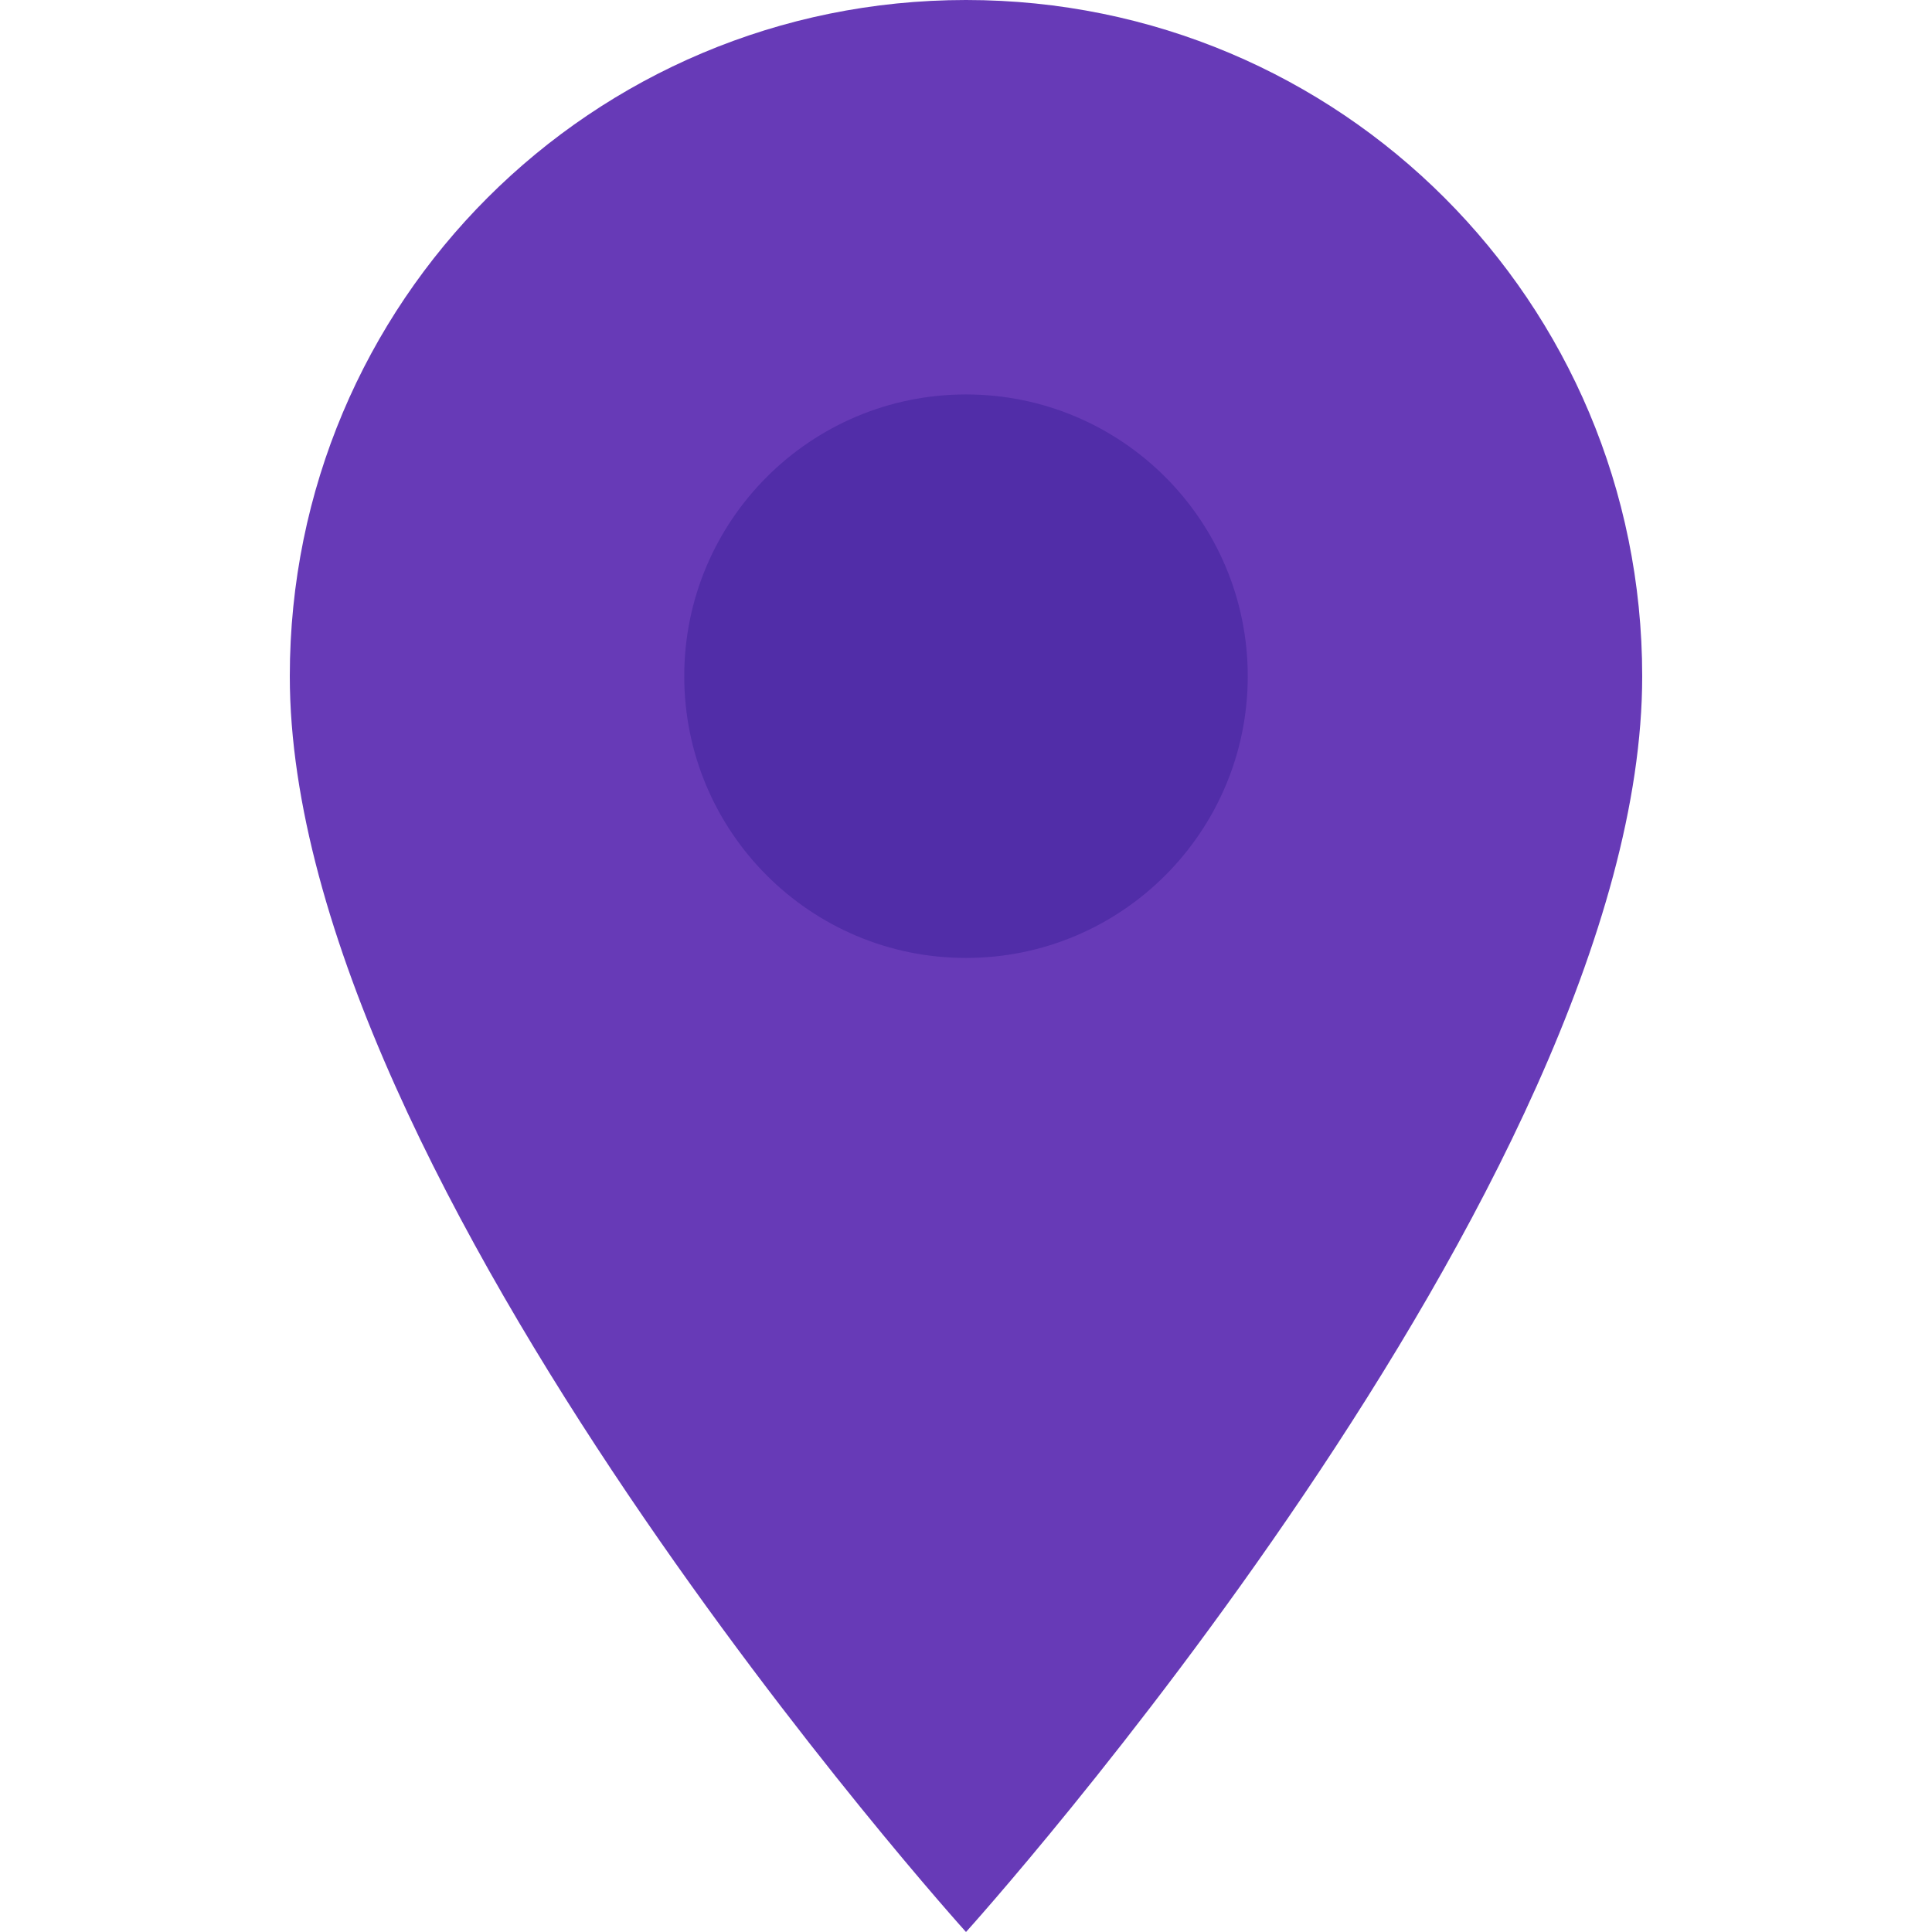
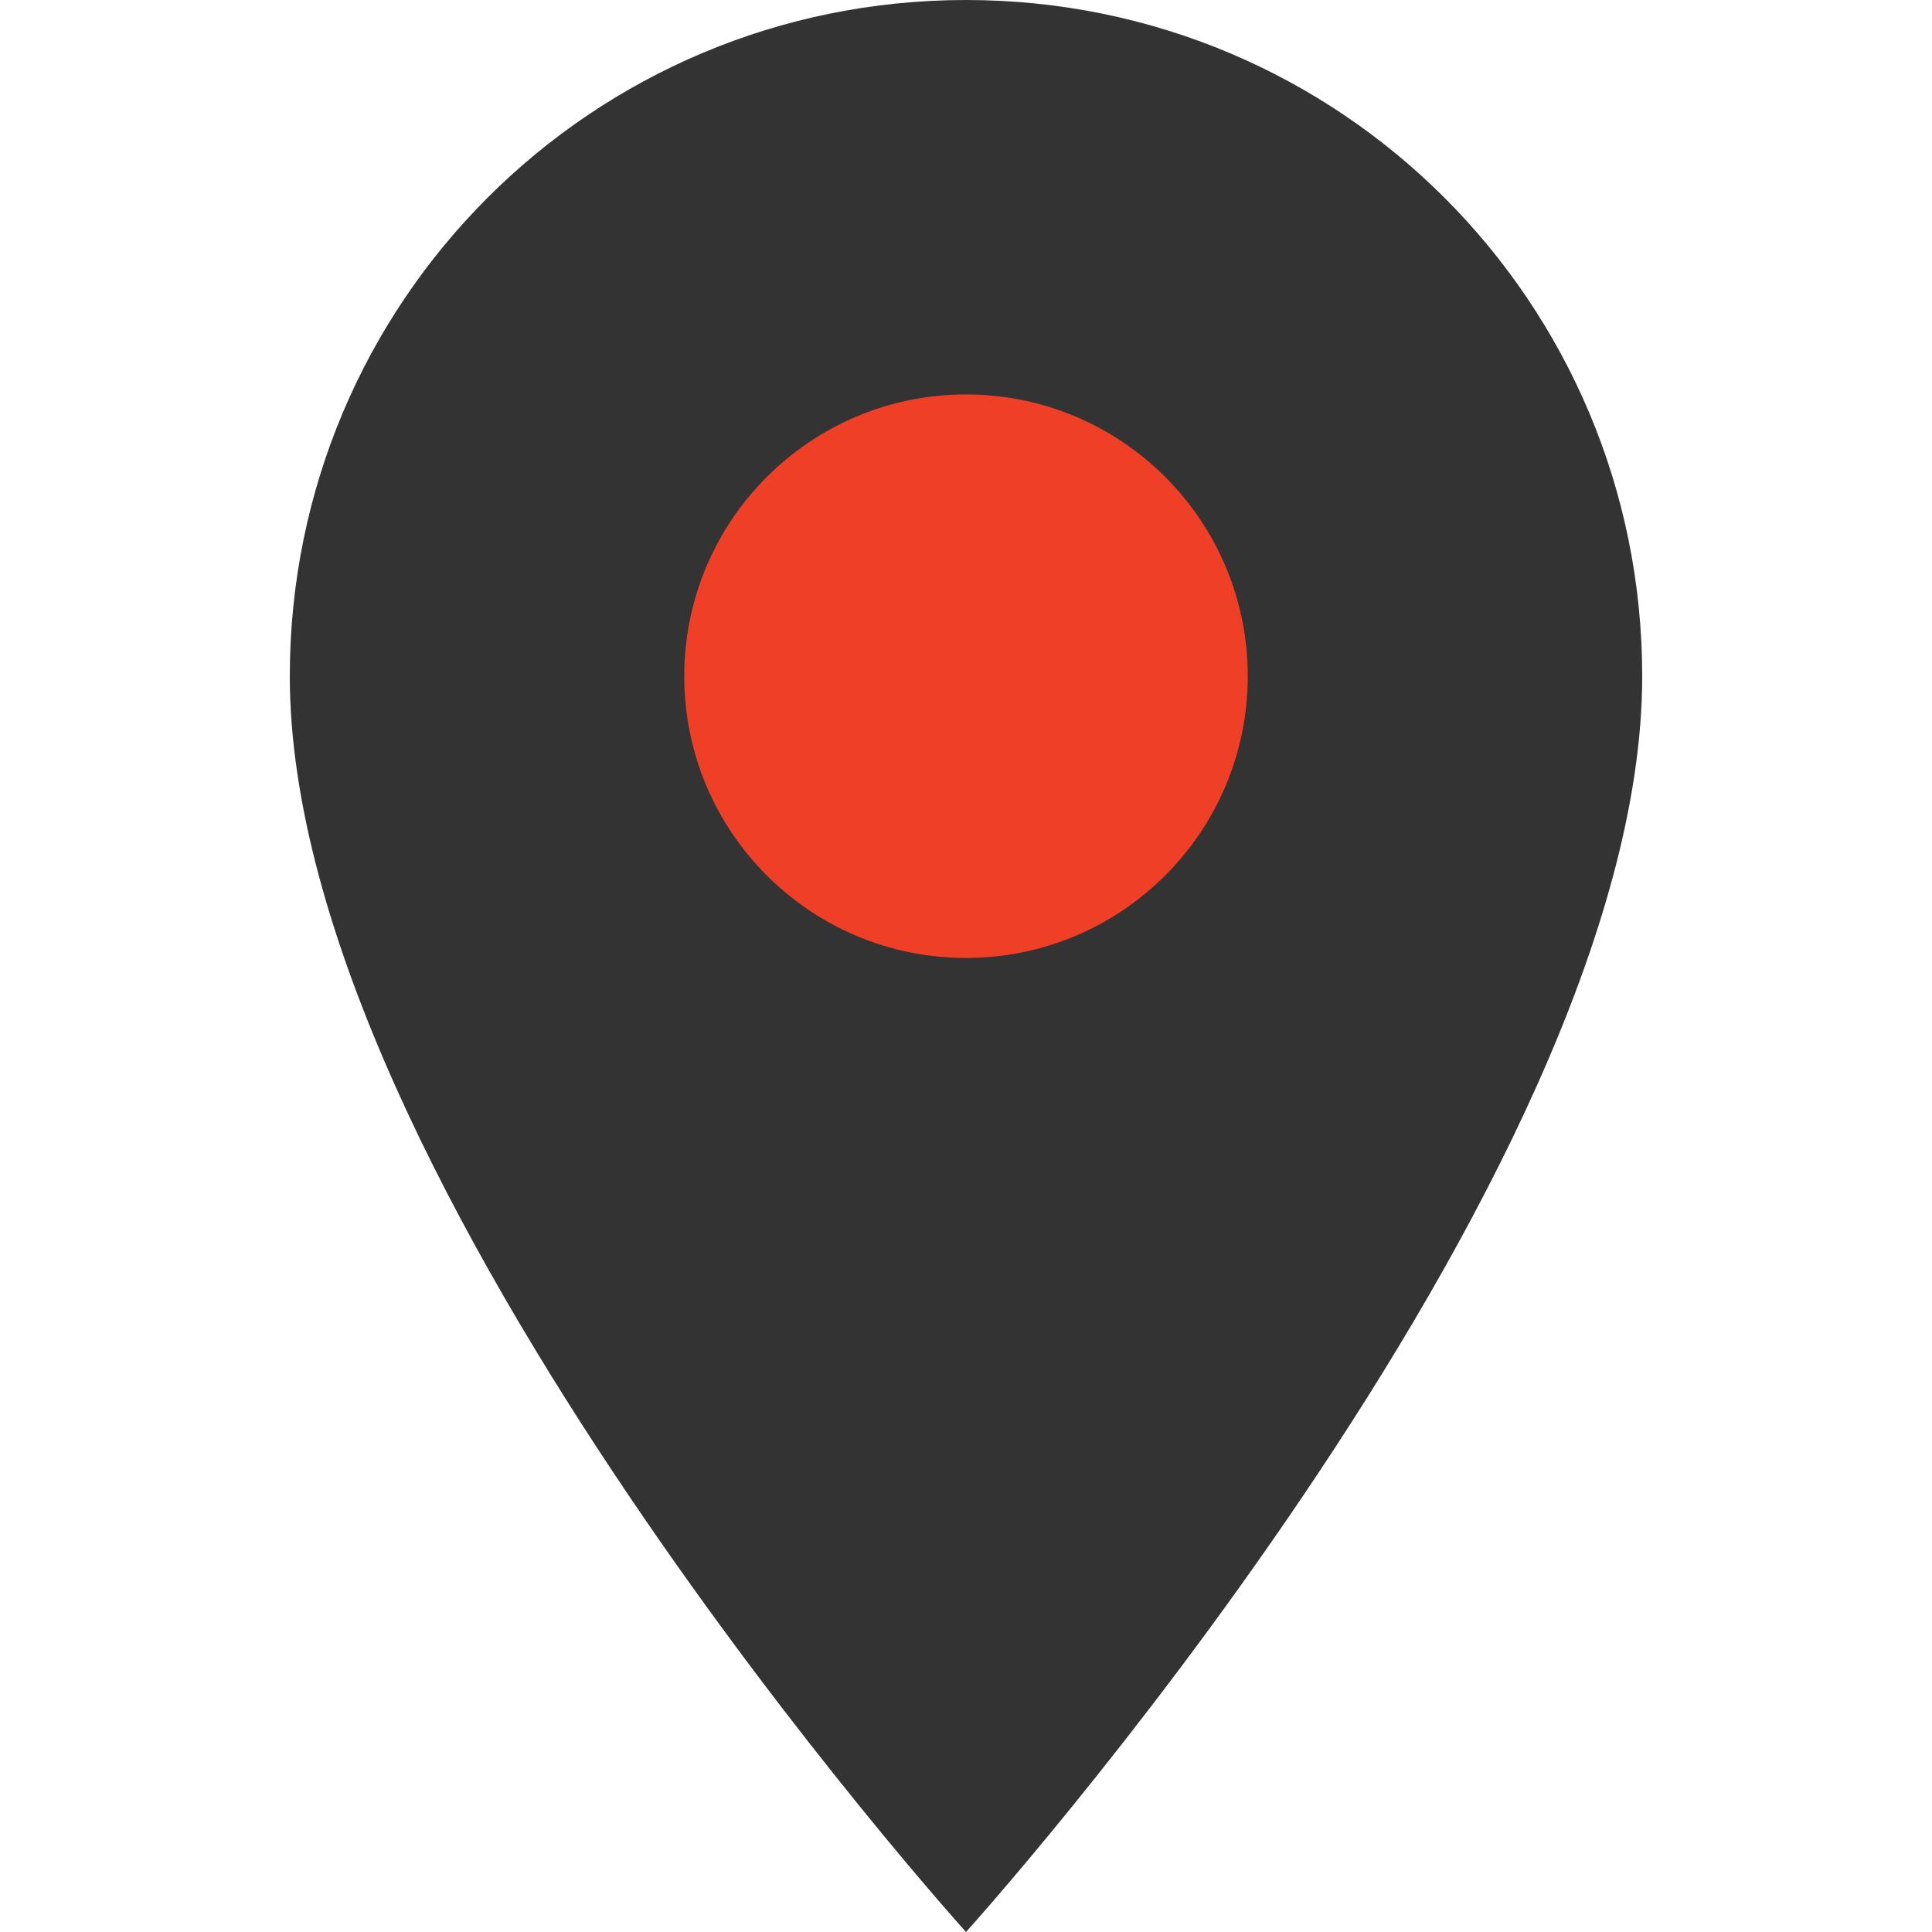
- <svg xmlns="http://www.w3.org/2000/svg" width="48" height="48">
-   <path fill="#673ab7" d="M24 22.8c-3.3 0-6-2.7-6-6s2.7-6 6-6 6 2.7 6 6-2.7 6-6 6M24 0C14.7 0 7.2 7.5 7.2 16.8 7.2 29.4 24 48 24 48s16.8-18.6 16.8-31.2C40.8 7.5 33.3 0 24 0z" />
-   <circle cx="24" cy="16.8" r="7" fill="#512da8" />
+ <svg xmlns="http://www.w3.org/2000/svg" width="48" height="48" version="1.1" id="svg6">
+   <defs id="defs10" />
+   <path fill="#673ab7" d="M24 22.8c-3.3 0-6-2.7-6-6s2.7-6 6-6 6 2.7 6 6-2.7 6-6 6M24 0C14.7 0 7.2 7.5 7.2 16.8 7.2 29.4 24 48 24 48s16.8-18.6 16.8-31.2C40.8 7.5 33.3 0 24 0z" id="path2" style="fill:#343333;fill-opacity:1" />
+   <circle cx="24" cy="16.8" r="7" fill="#512da8" id="circle4" style="fill:#ef4027;fill-opacity:1" />
</svg>
